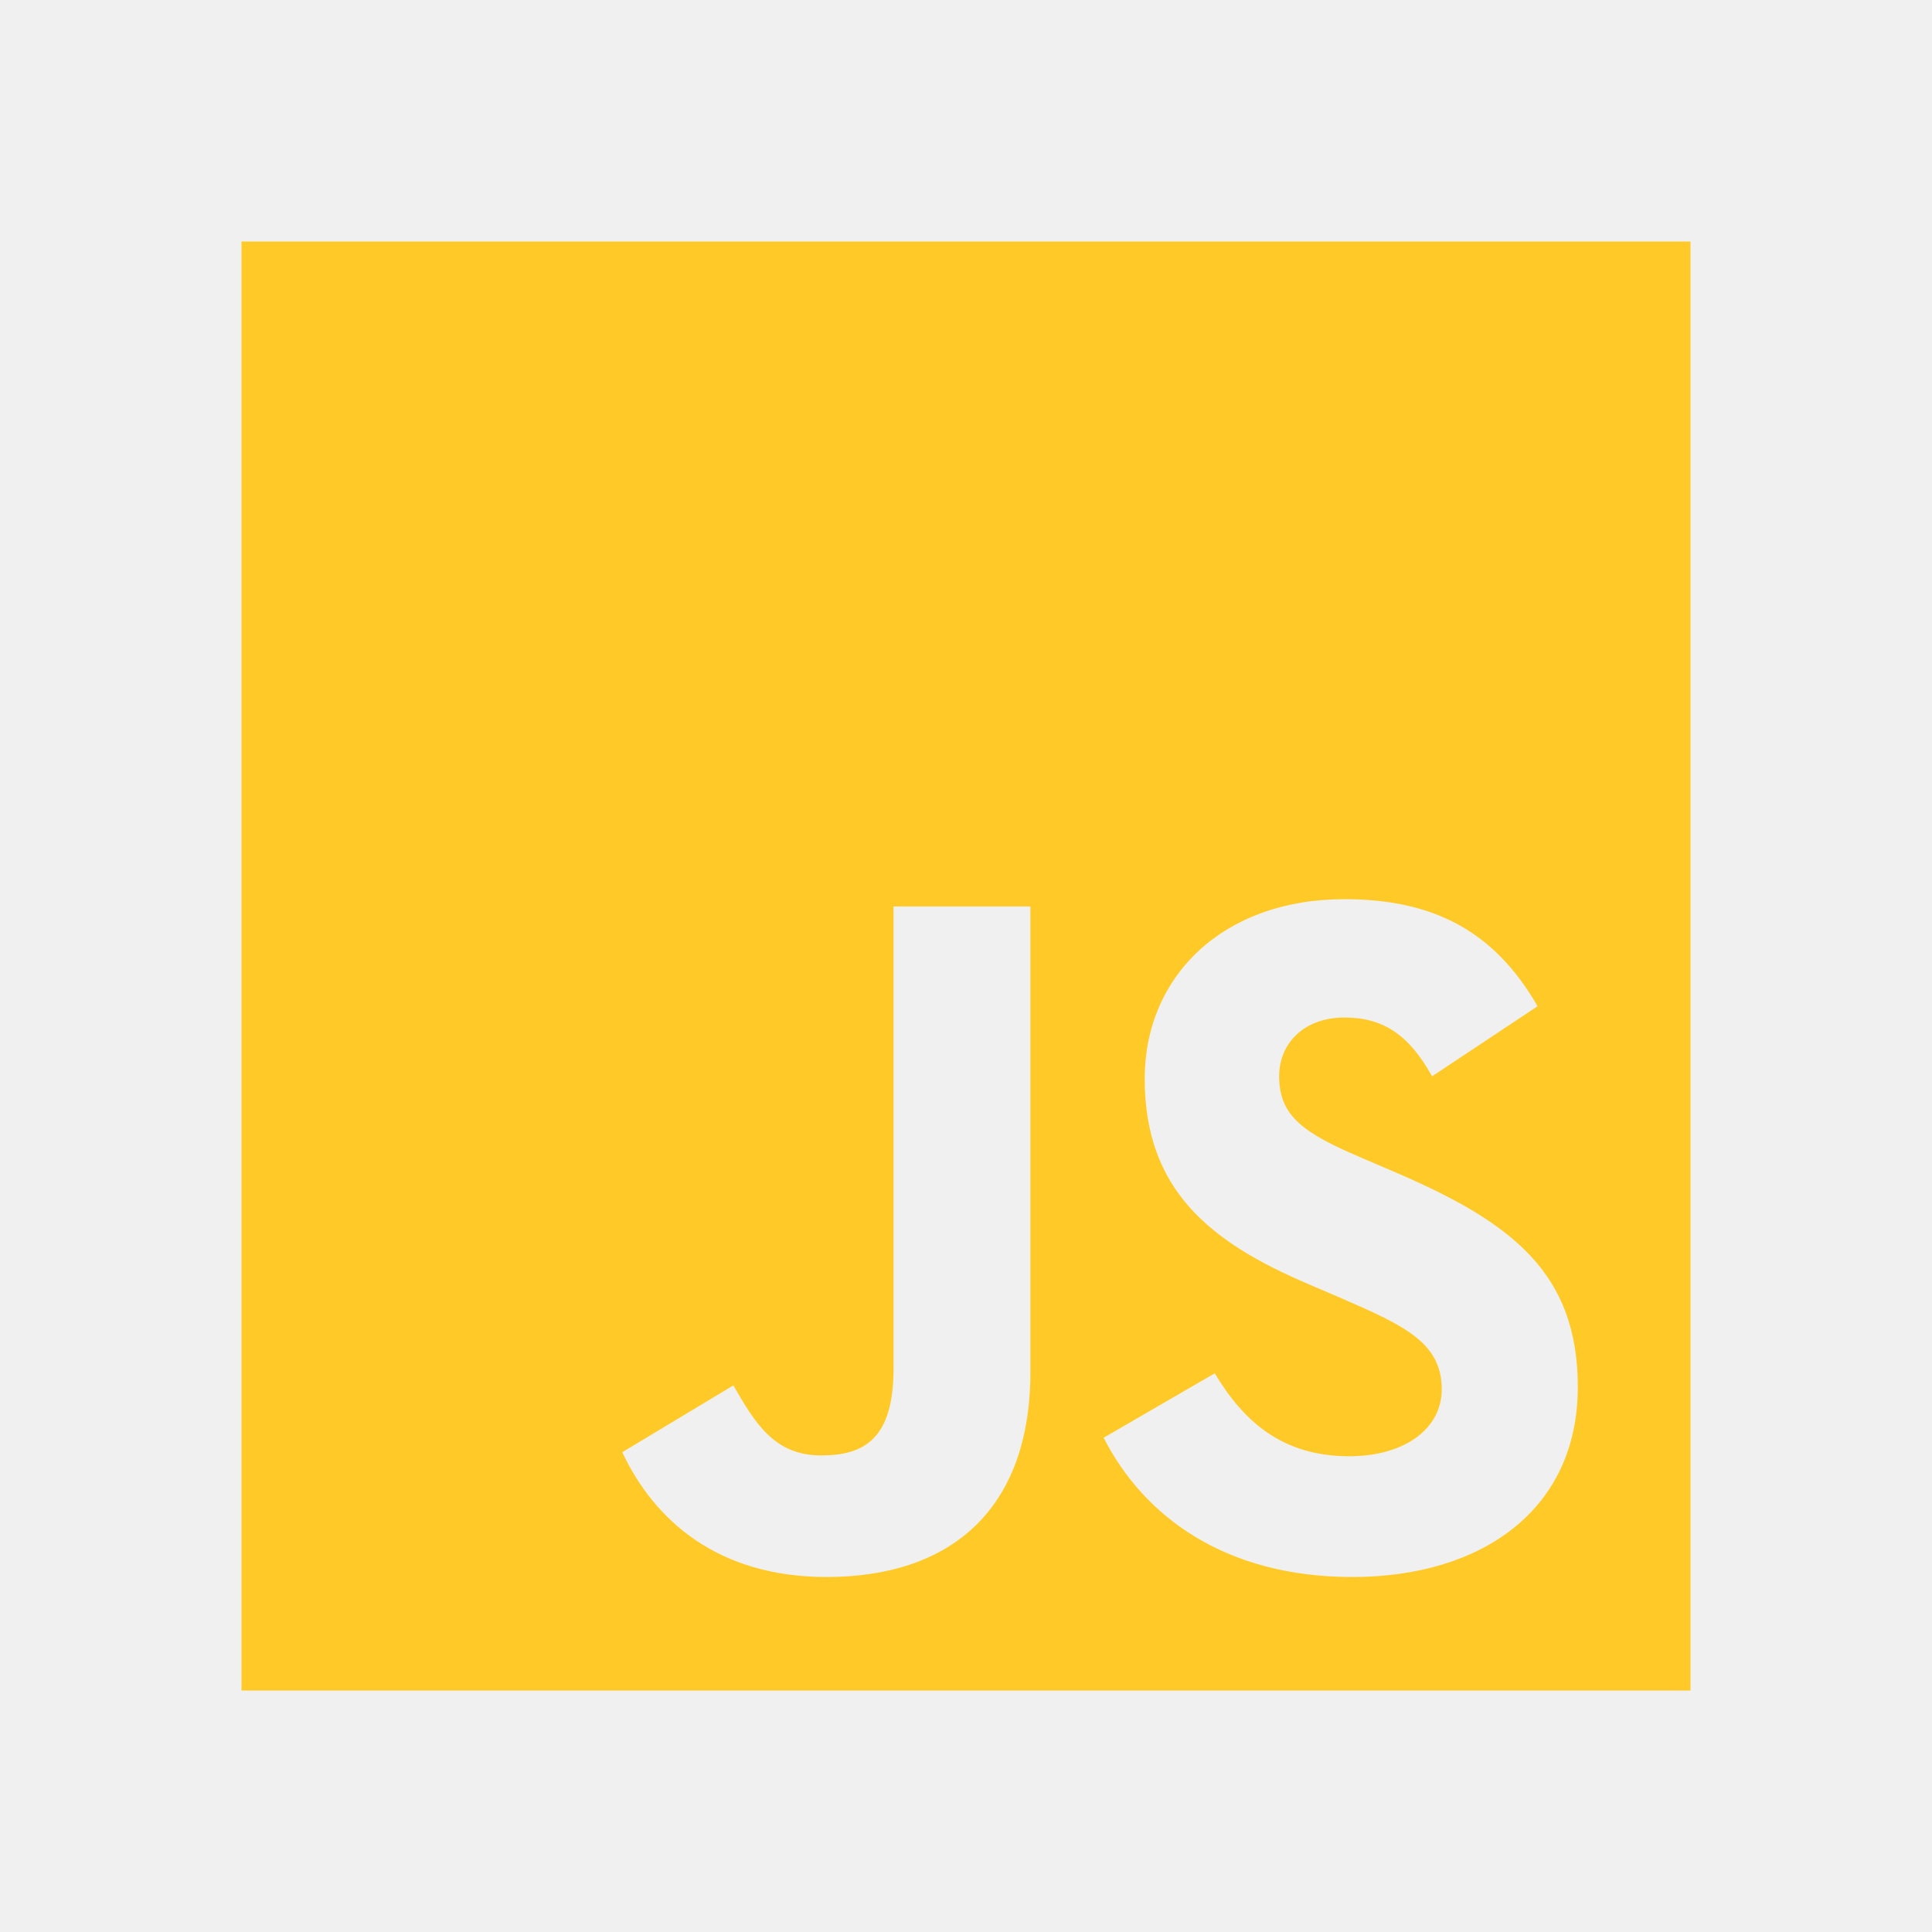
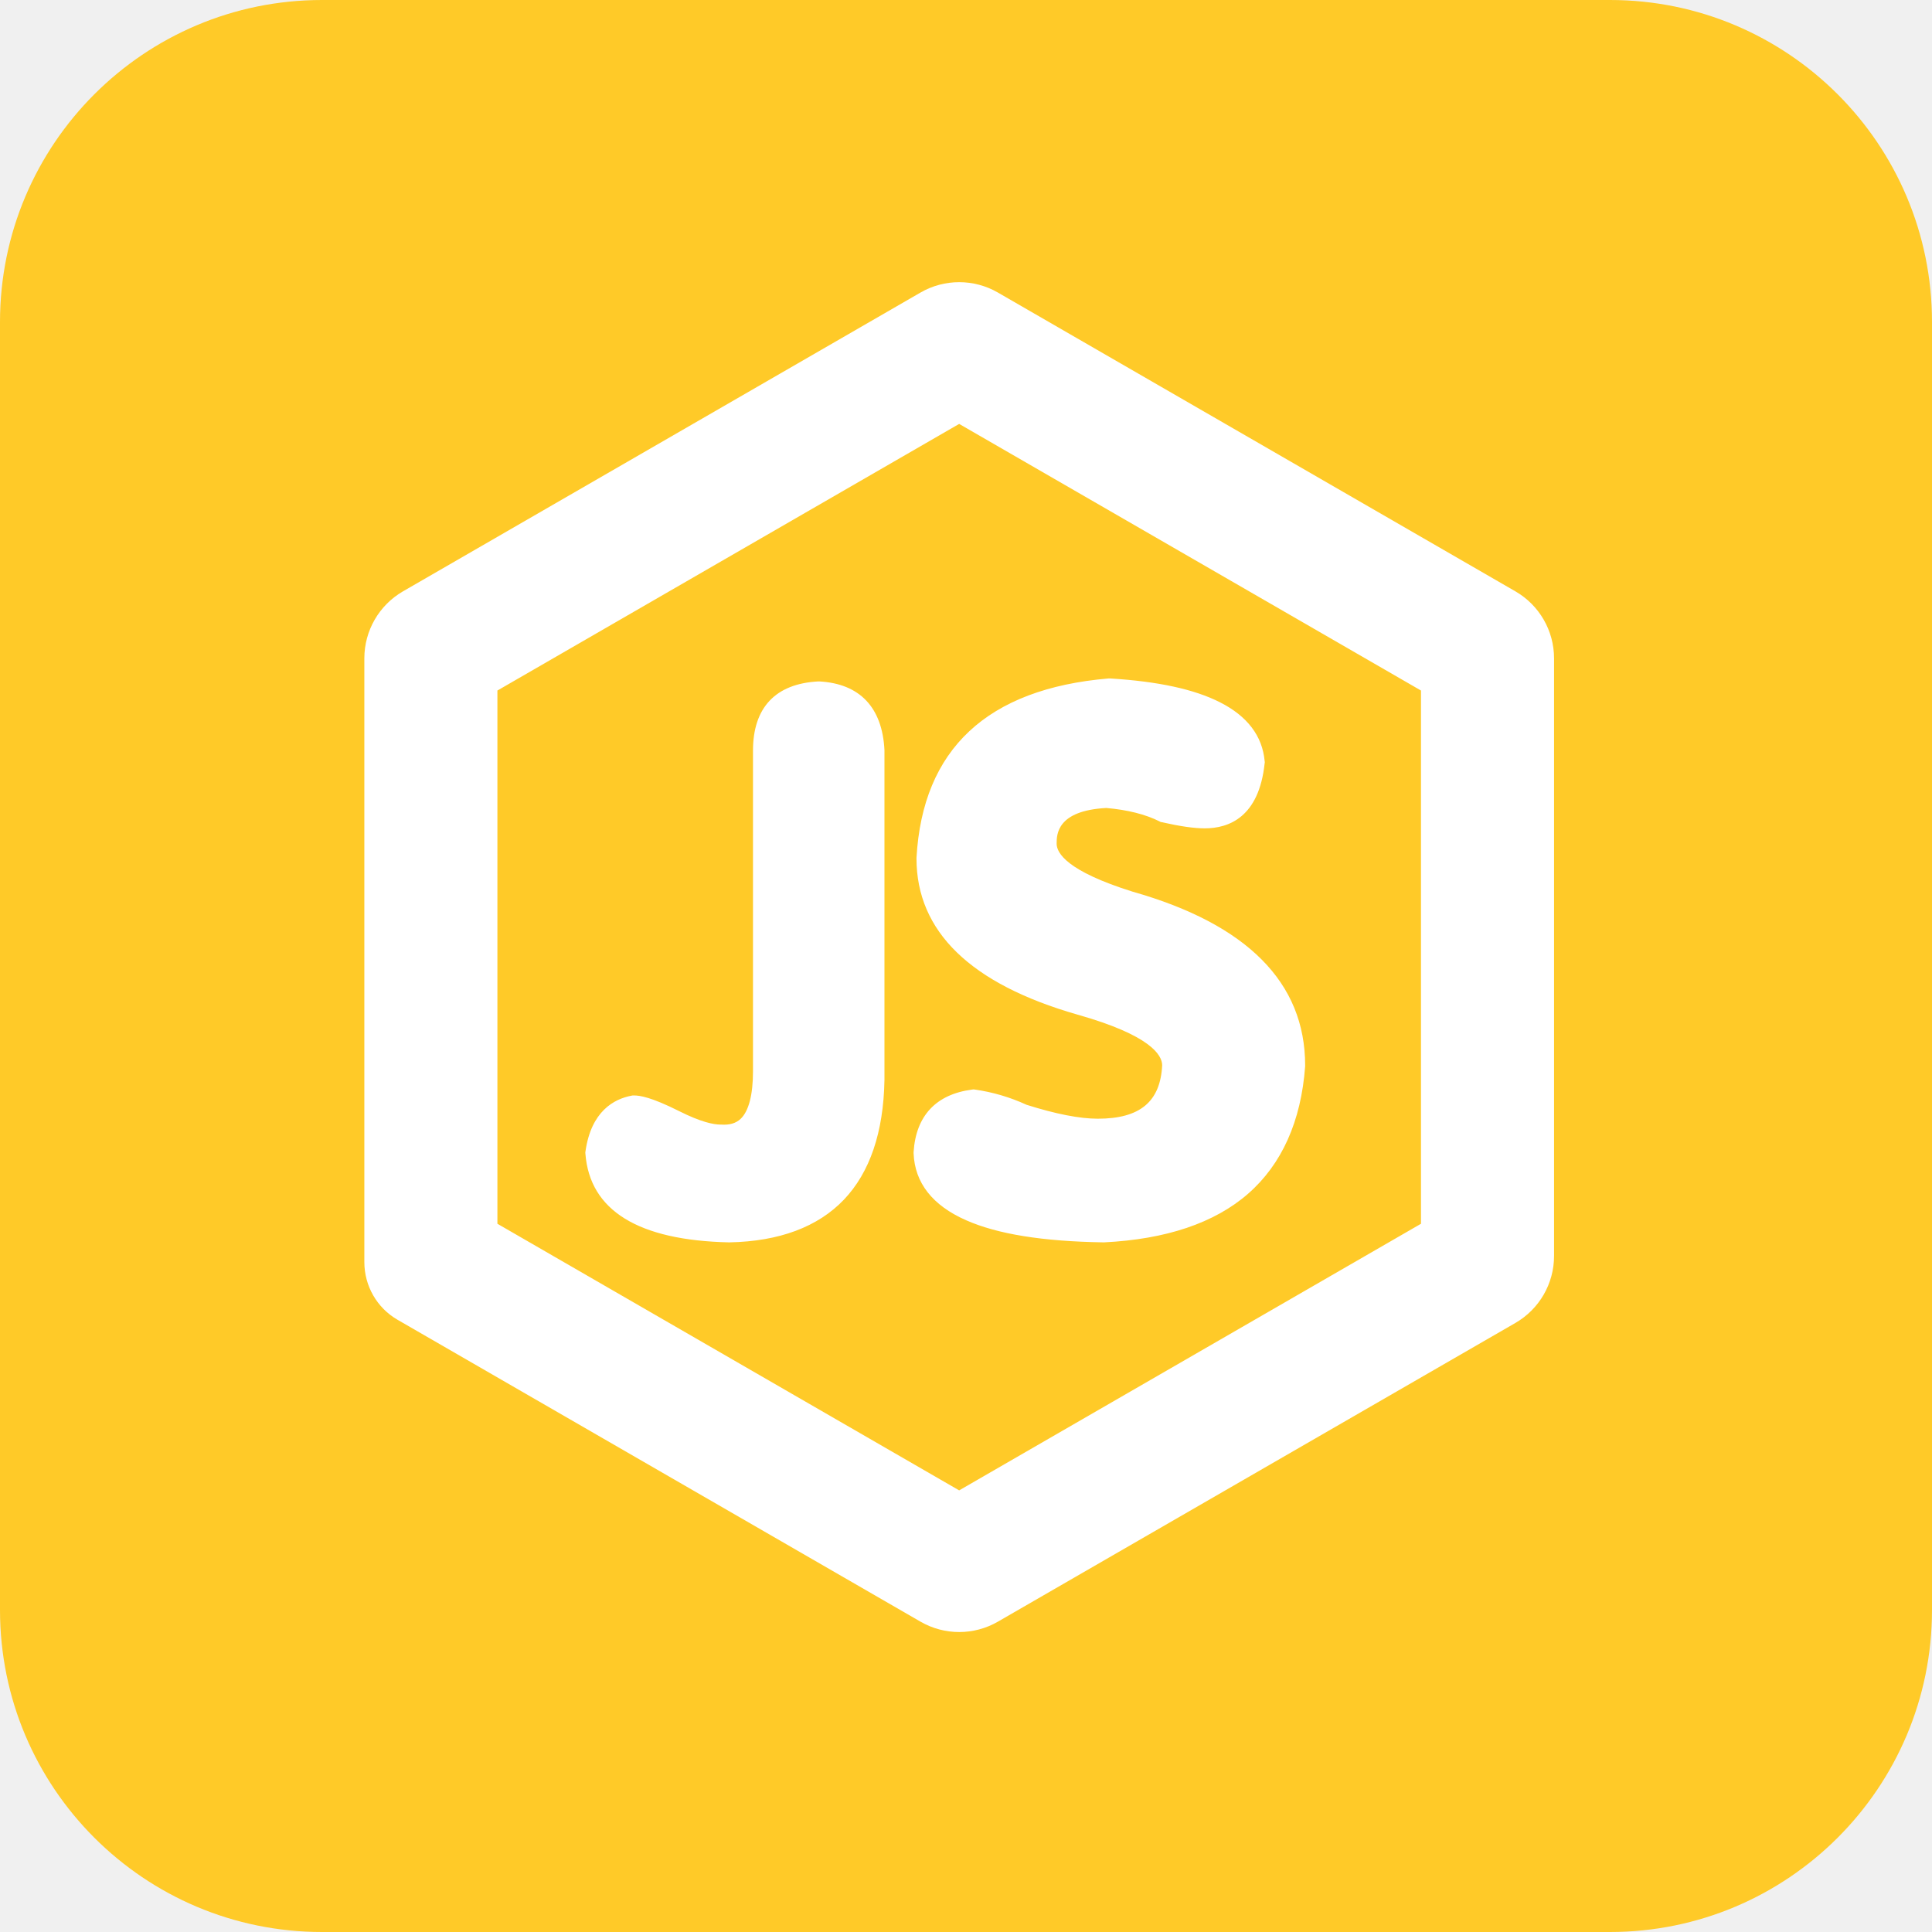
- <svg xmlns="http://www.w3.org/2000/svg" version="1.1" viewBox="0 0 24 24">
-   <path d="m3 3h18v18h-18v-18m4.73 15.04c.4.85 1.19 1.55 2.54 1.55 1.5 0 2.53-.8 2.53-2.55v-5.78h-1.7v5.74c0 .86-.35 1.08-.9 1.08-.58 0-.82-.4-1.09-.87l-1.38.83m5.98-.18c.5.98 1.51 1.73 3.09 1.73 1.6 0 2.8-.83 2.8-2.36 0-1.41-.81-2.04-2.25-2.66l-.42-.18c-.73-.31-1.04-.52-1.04-1.02 0-.41.31-.73.81-.73.48 0 .8.21 1.09.73l1.31-.87c-.55-.96-1.33-1.33-2.4-1.33-1.51 0-2.48.96-2.48 2.23 0 1.38.81 2.03 2.03 2.55l.42.18c.78.34 1.24.55 1.24 1.13 0 .48-.45.83-1.15.83-.83 0-1.31-.43-1.67-1.03l-1.38.8z" fill="#ffca28" />
+ <svg xmlns="http://www.w3.org/2000/svg" width="24" height="24">
+   <g fill="none" fill-rule="evenodd">
+     <rect fill="#FFCA28" width="24" height="24" rx="4" />
+     <path d="M10.179 8.465h-.015c-.53.028-.81.325-.81.859v3.983c0 .293-.053.498-.155.593-.058.054-.136.077-.24.07H8.95c-.084 0-.241-.03-.513-.167-.349-.175-.489-.195-.564-.195h-.012l-.012.002c-.223.041-.505.195-.576.692l-.002.015.001.014c.054.705.654 1.077 1.783 1.102h.006c.62-.012 1.099-.192 1.422-.53.323-.339.492-.837.504-1.485V9.317c-.027-.53-.307-.824-.808-.852zm1.206 2.199c0 .908.673 1.56 2 1.94.909.257 1.05.503 1.052.628-.022.454-.276.665-.8.665-.224 0-.522-.058-.885-.173a2.317 2.317 0 0 0-.641-.189l-.017-.002-.017.002c-.449.058-.7.326-.728.778v.013c.014.368.235.649.654.833.39.172.948.262 1.704.274h.008c.77-.038 1.371-.24 1.788-.603.42-.367.66-.9.71-1.585v-.01c0-1.028-.72-1.754-2.142-2.158-.822-.257-.945-.483-.945-.596 0-.112 0-.411.617-.444.264.023.486.079.66.166l.015.008.016.003c.226.051.4.076.532.076.301 0 .674-.14.744-.809l.002-.013-.002-.013c-.028-.313-.216-.56-.557-.732-.319-.161-.764-.258-1.362-.295h-.02c-1.508.128-2.31.878-2.386 2.228v.008zm7.44-3.318l-6.429-3.712a.961.961 0 0 0-.961 0L5.006 7.346a.961.961 0 0 0-.48.832v7.5c0 .296.157.57.413.717l6.496 3.75a.961.961 0 0 0 .961 0l6.429-3.711a.961.961 0 0 0 .48-.833V8.178a.961.961 0 0 0-.48-.832zm-1.173 7.856l-5.737 3.312-5.736-3.312V8.578l5.736-3.312 5.737 3.312v6.624z" fill="#FFF" fill-rule="nonzero" />
+   </g>
</svg>
